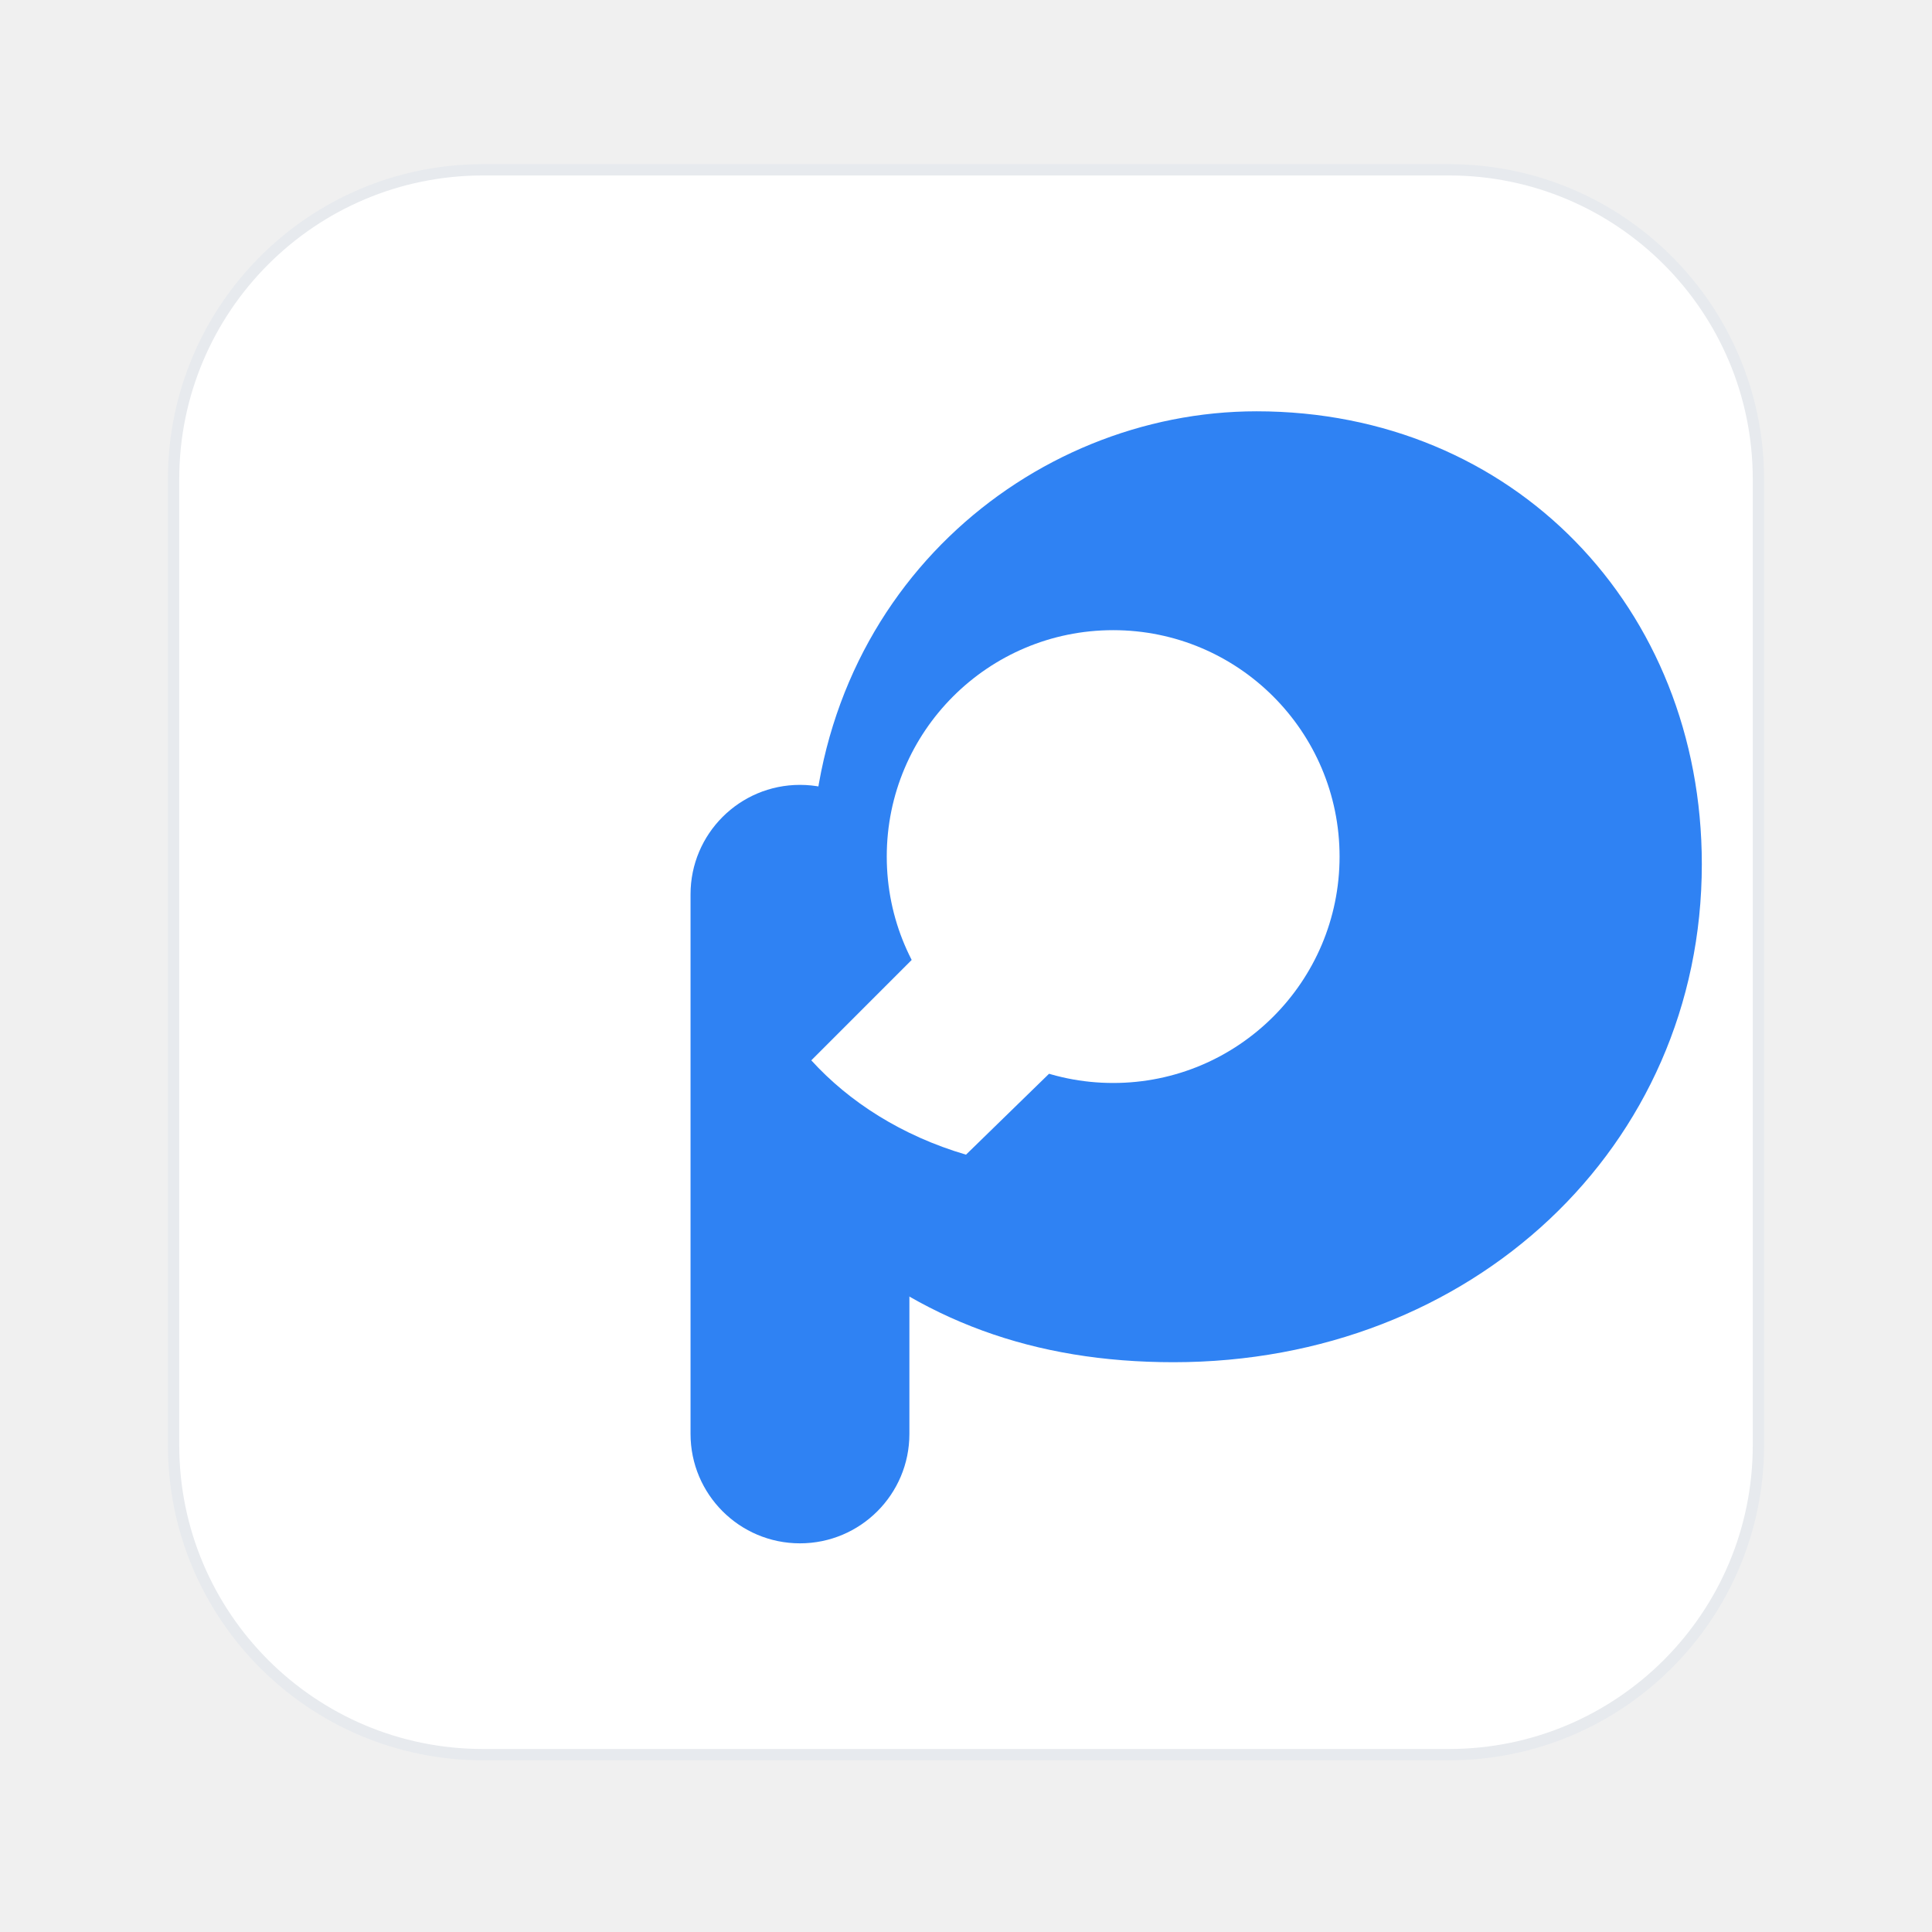
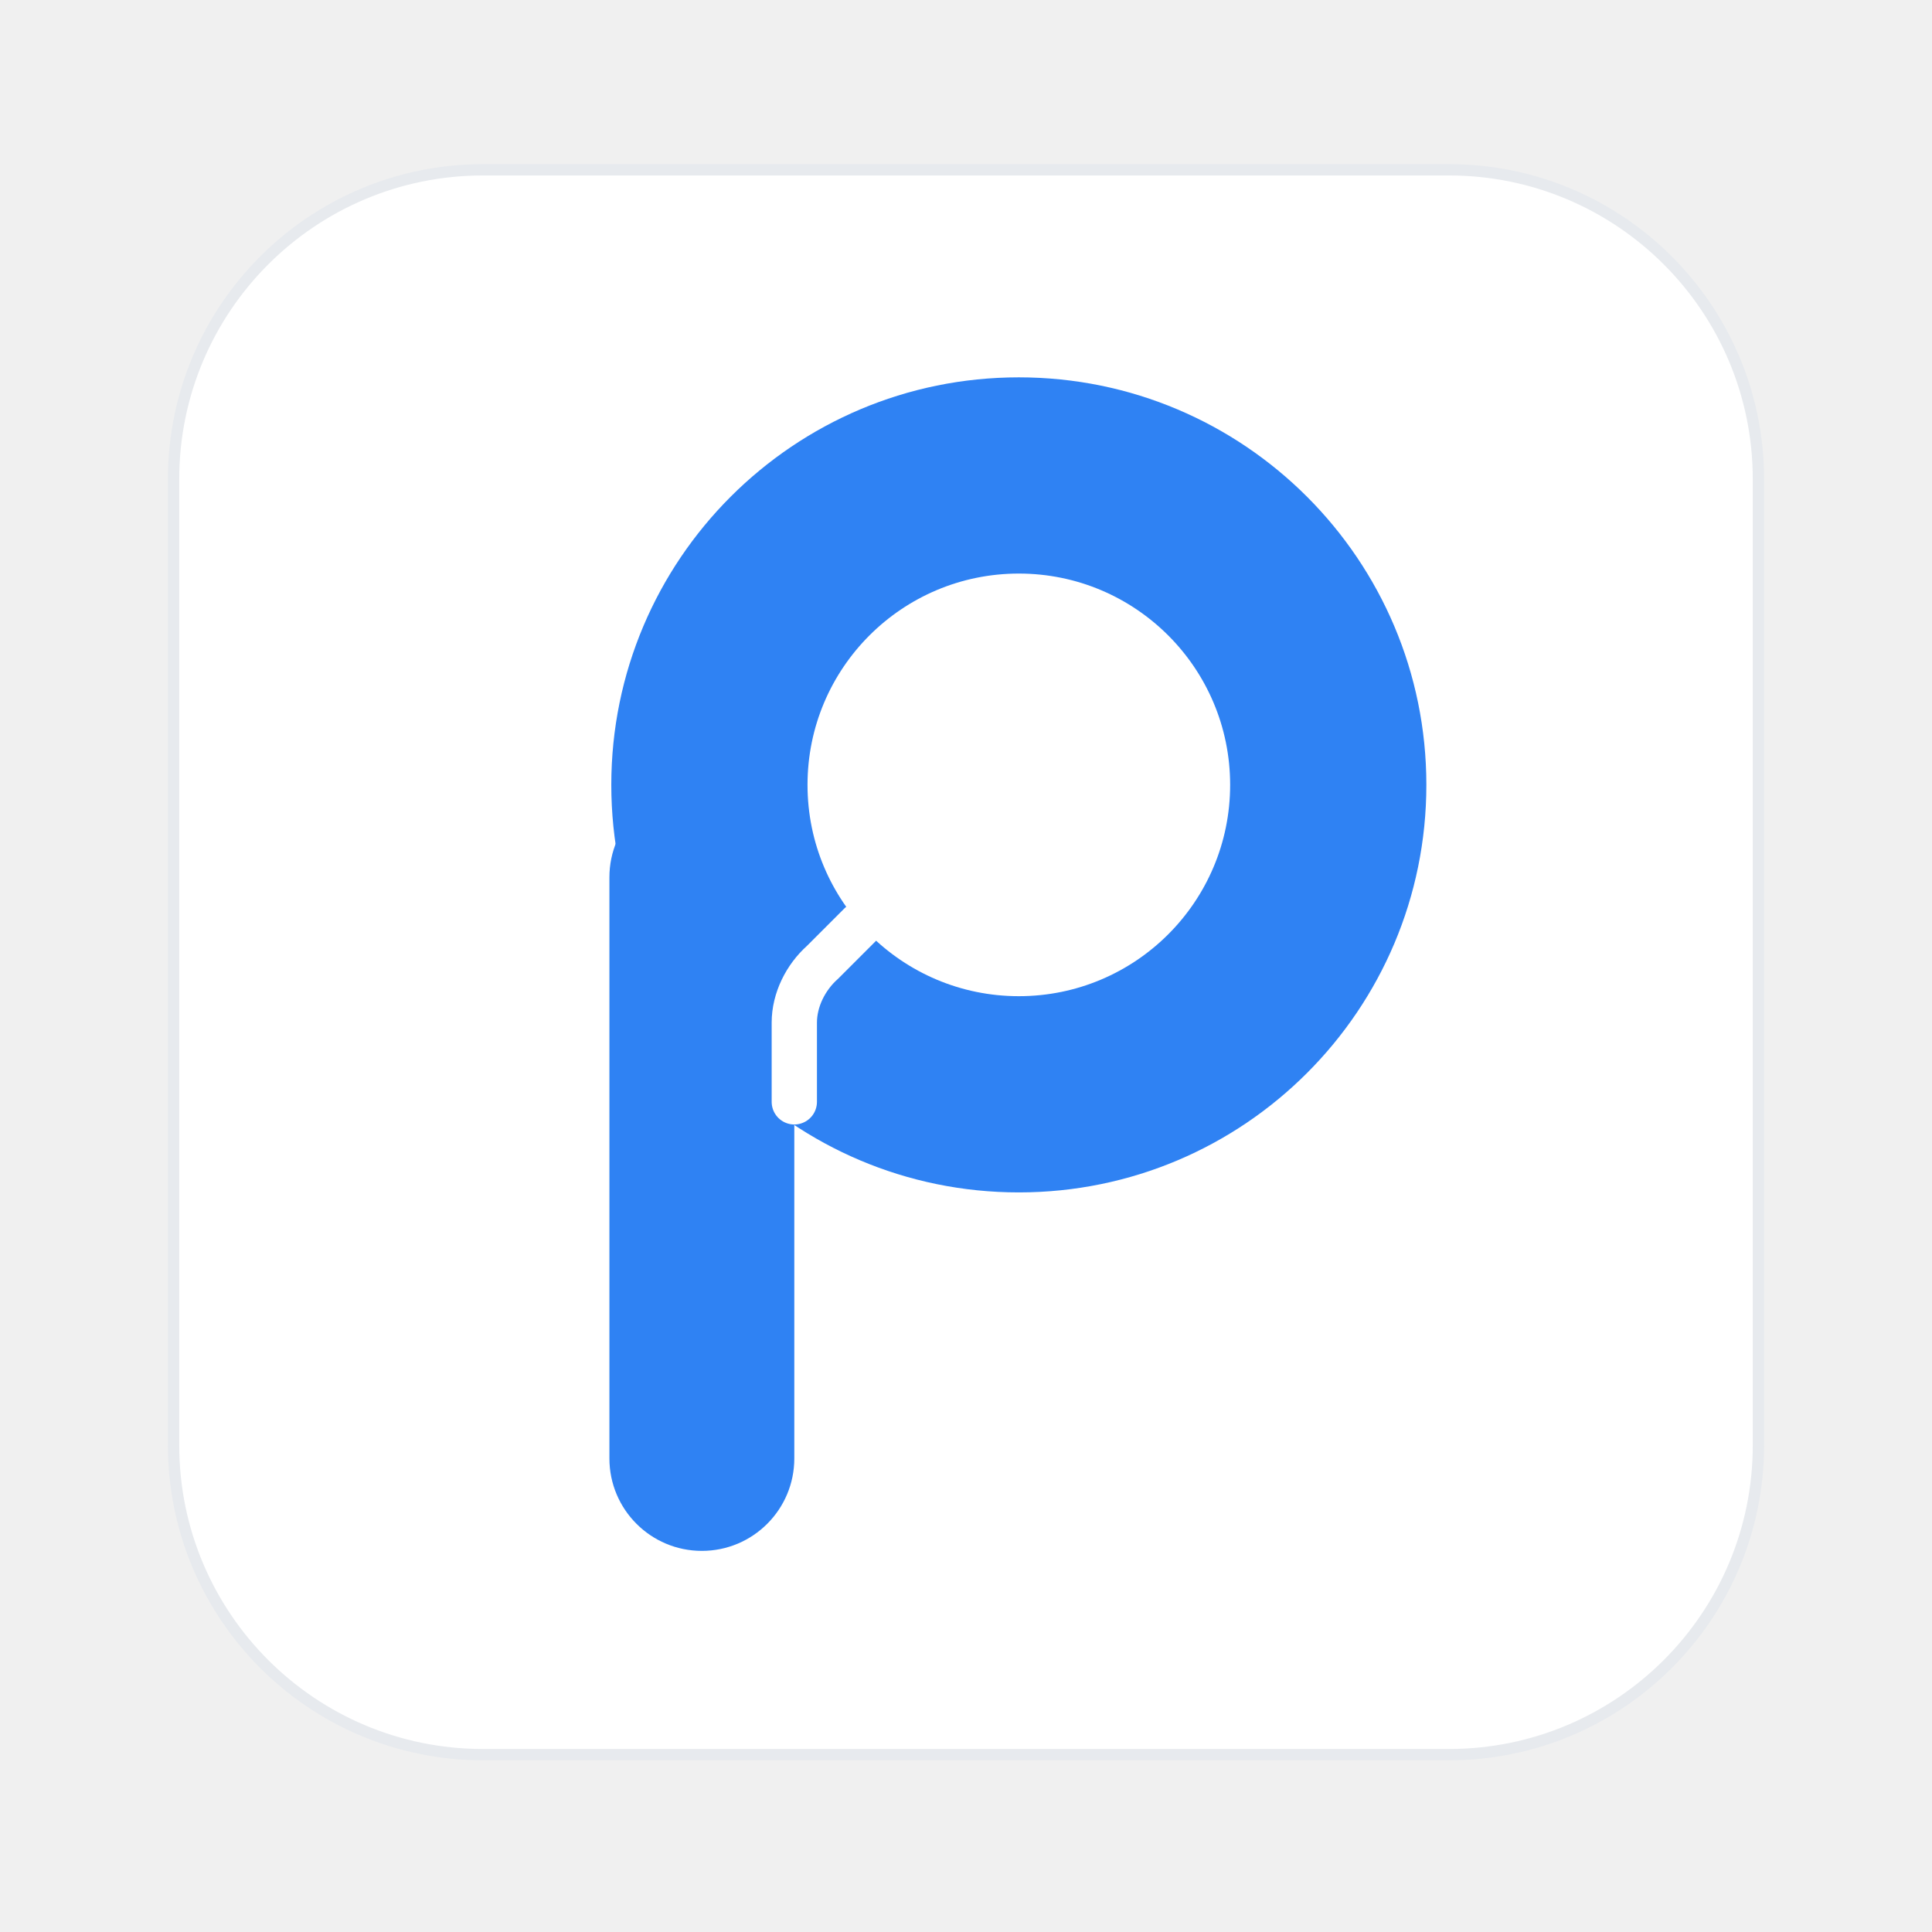
<svg xmlns="http://www.w3.org/2000/svg" viewBox="0 0 1024 1024" role="img" aria-label="Pith blue p icon source">
  <rect x="92" y="90" width="840" height="840" rx="164" fill="#ffffff" stroke="#e7eaee" stroke-width="6" />
  <g fill="#2f82f3">
-     <rect x="366" y="416" width="116" height="402" rx="58" />
-     <path d="M430 462C430 314 546 218 666 218C802 218 902 322 902 458C902 608 780 722 622 722C548 722 488 700 436 654V556C482 606 544 634 616 634C720 634 806 558 806 458C806 364 738 294 648 294C556 294 490 360 490 448C490 508 526 546 584 546C640 546 684 504 684 448C684 394 644 354 590 354C548 354 514 376 494 414C506 336 568 286 648 286C744 286 820 360 820 456C820 570 728 660 612 660C504 660 430 584 430 462Z" />
+     <circle cx="540" cy="416" r="216" />
+     <rect x="323" y="416" width="98" height="406" rx="49" />
  </g>
-   <circle cx="590" cy="454" r="120" fill="#ffffff" />
-   <path fill="#ffffff" d="M430 562L506 486C526 512 554 530 590 536L512 612C478 602 450 584 430 562Z" />
+   <circle cx="540" cy="416" r="112" fill="#ffffff" />
+   <path d="M421 584V542C421 530 427 518 436 510L456 490" fill="none" stroke="#ffffff" stroke-width="24" stroke-linecap="round" stroke-linejoin="round" />
</svg>
